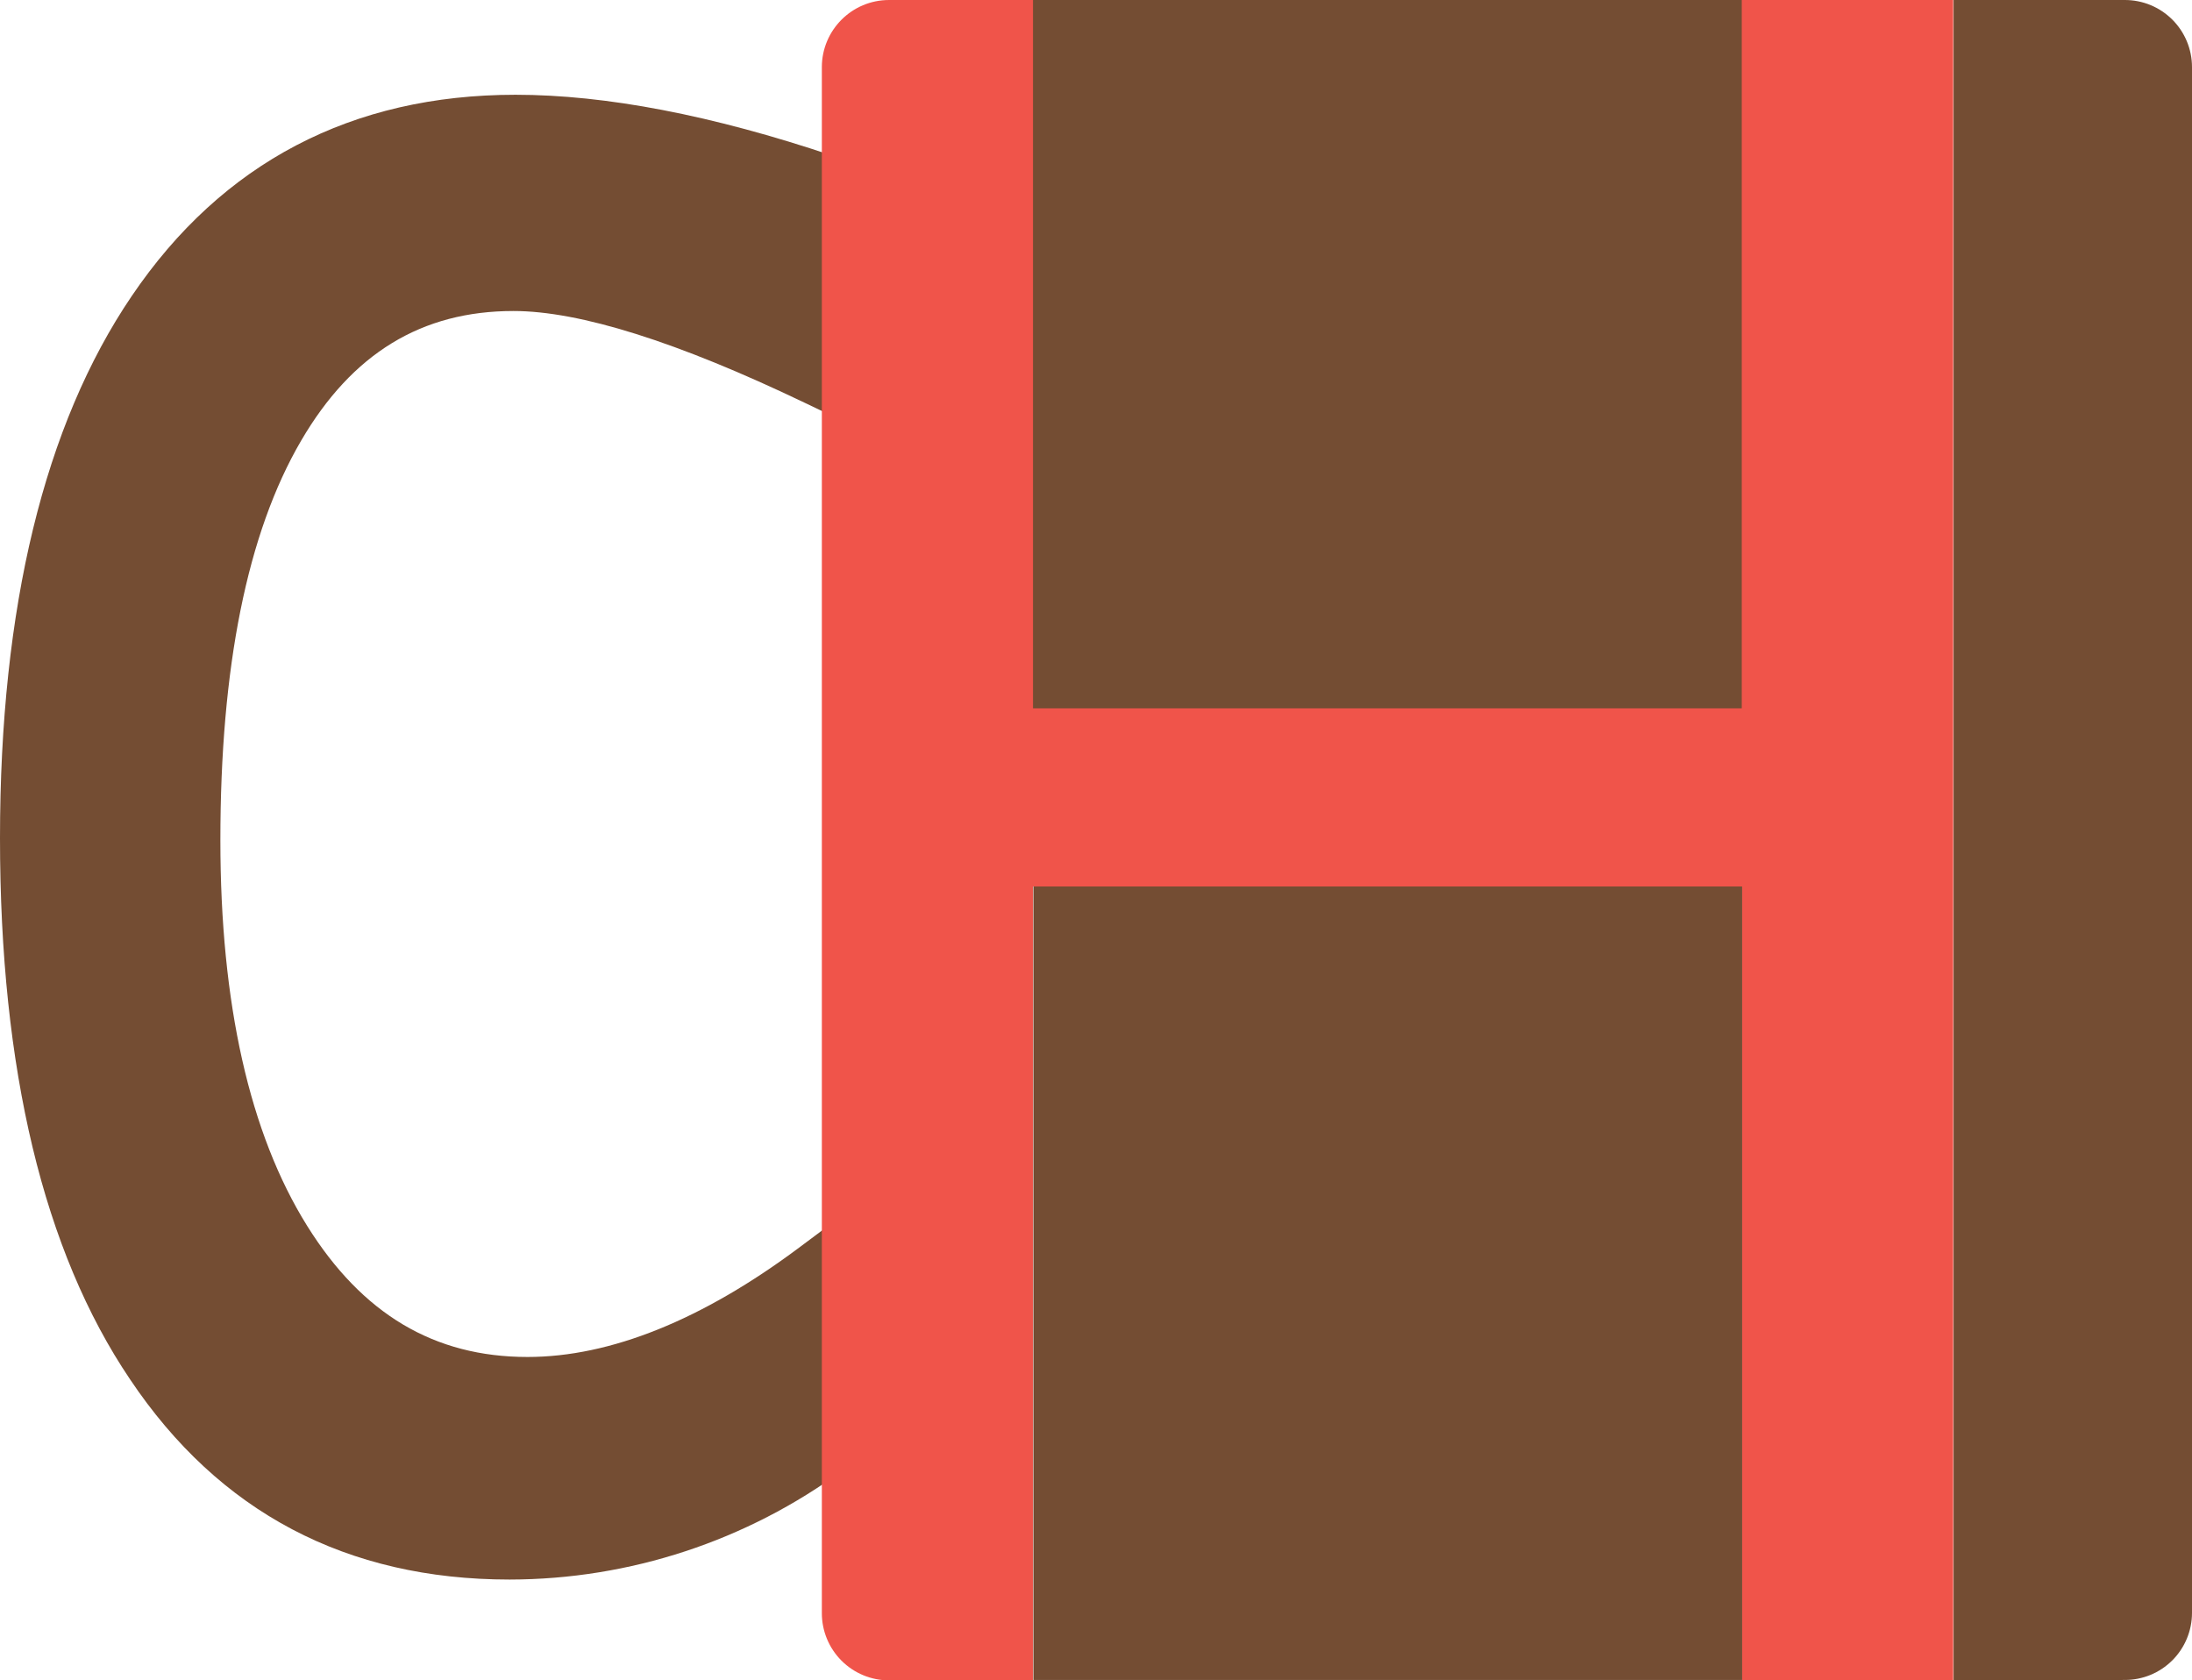
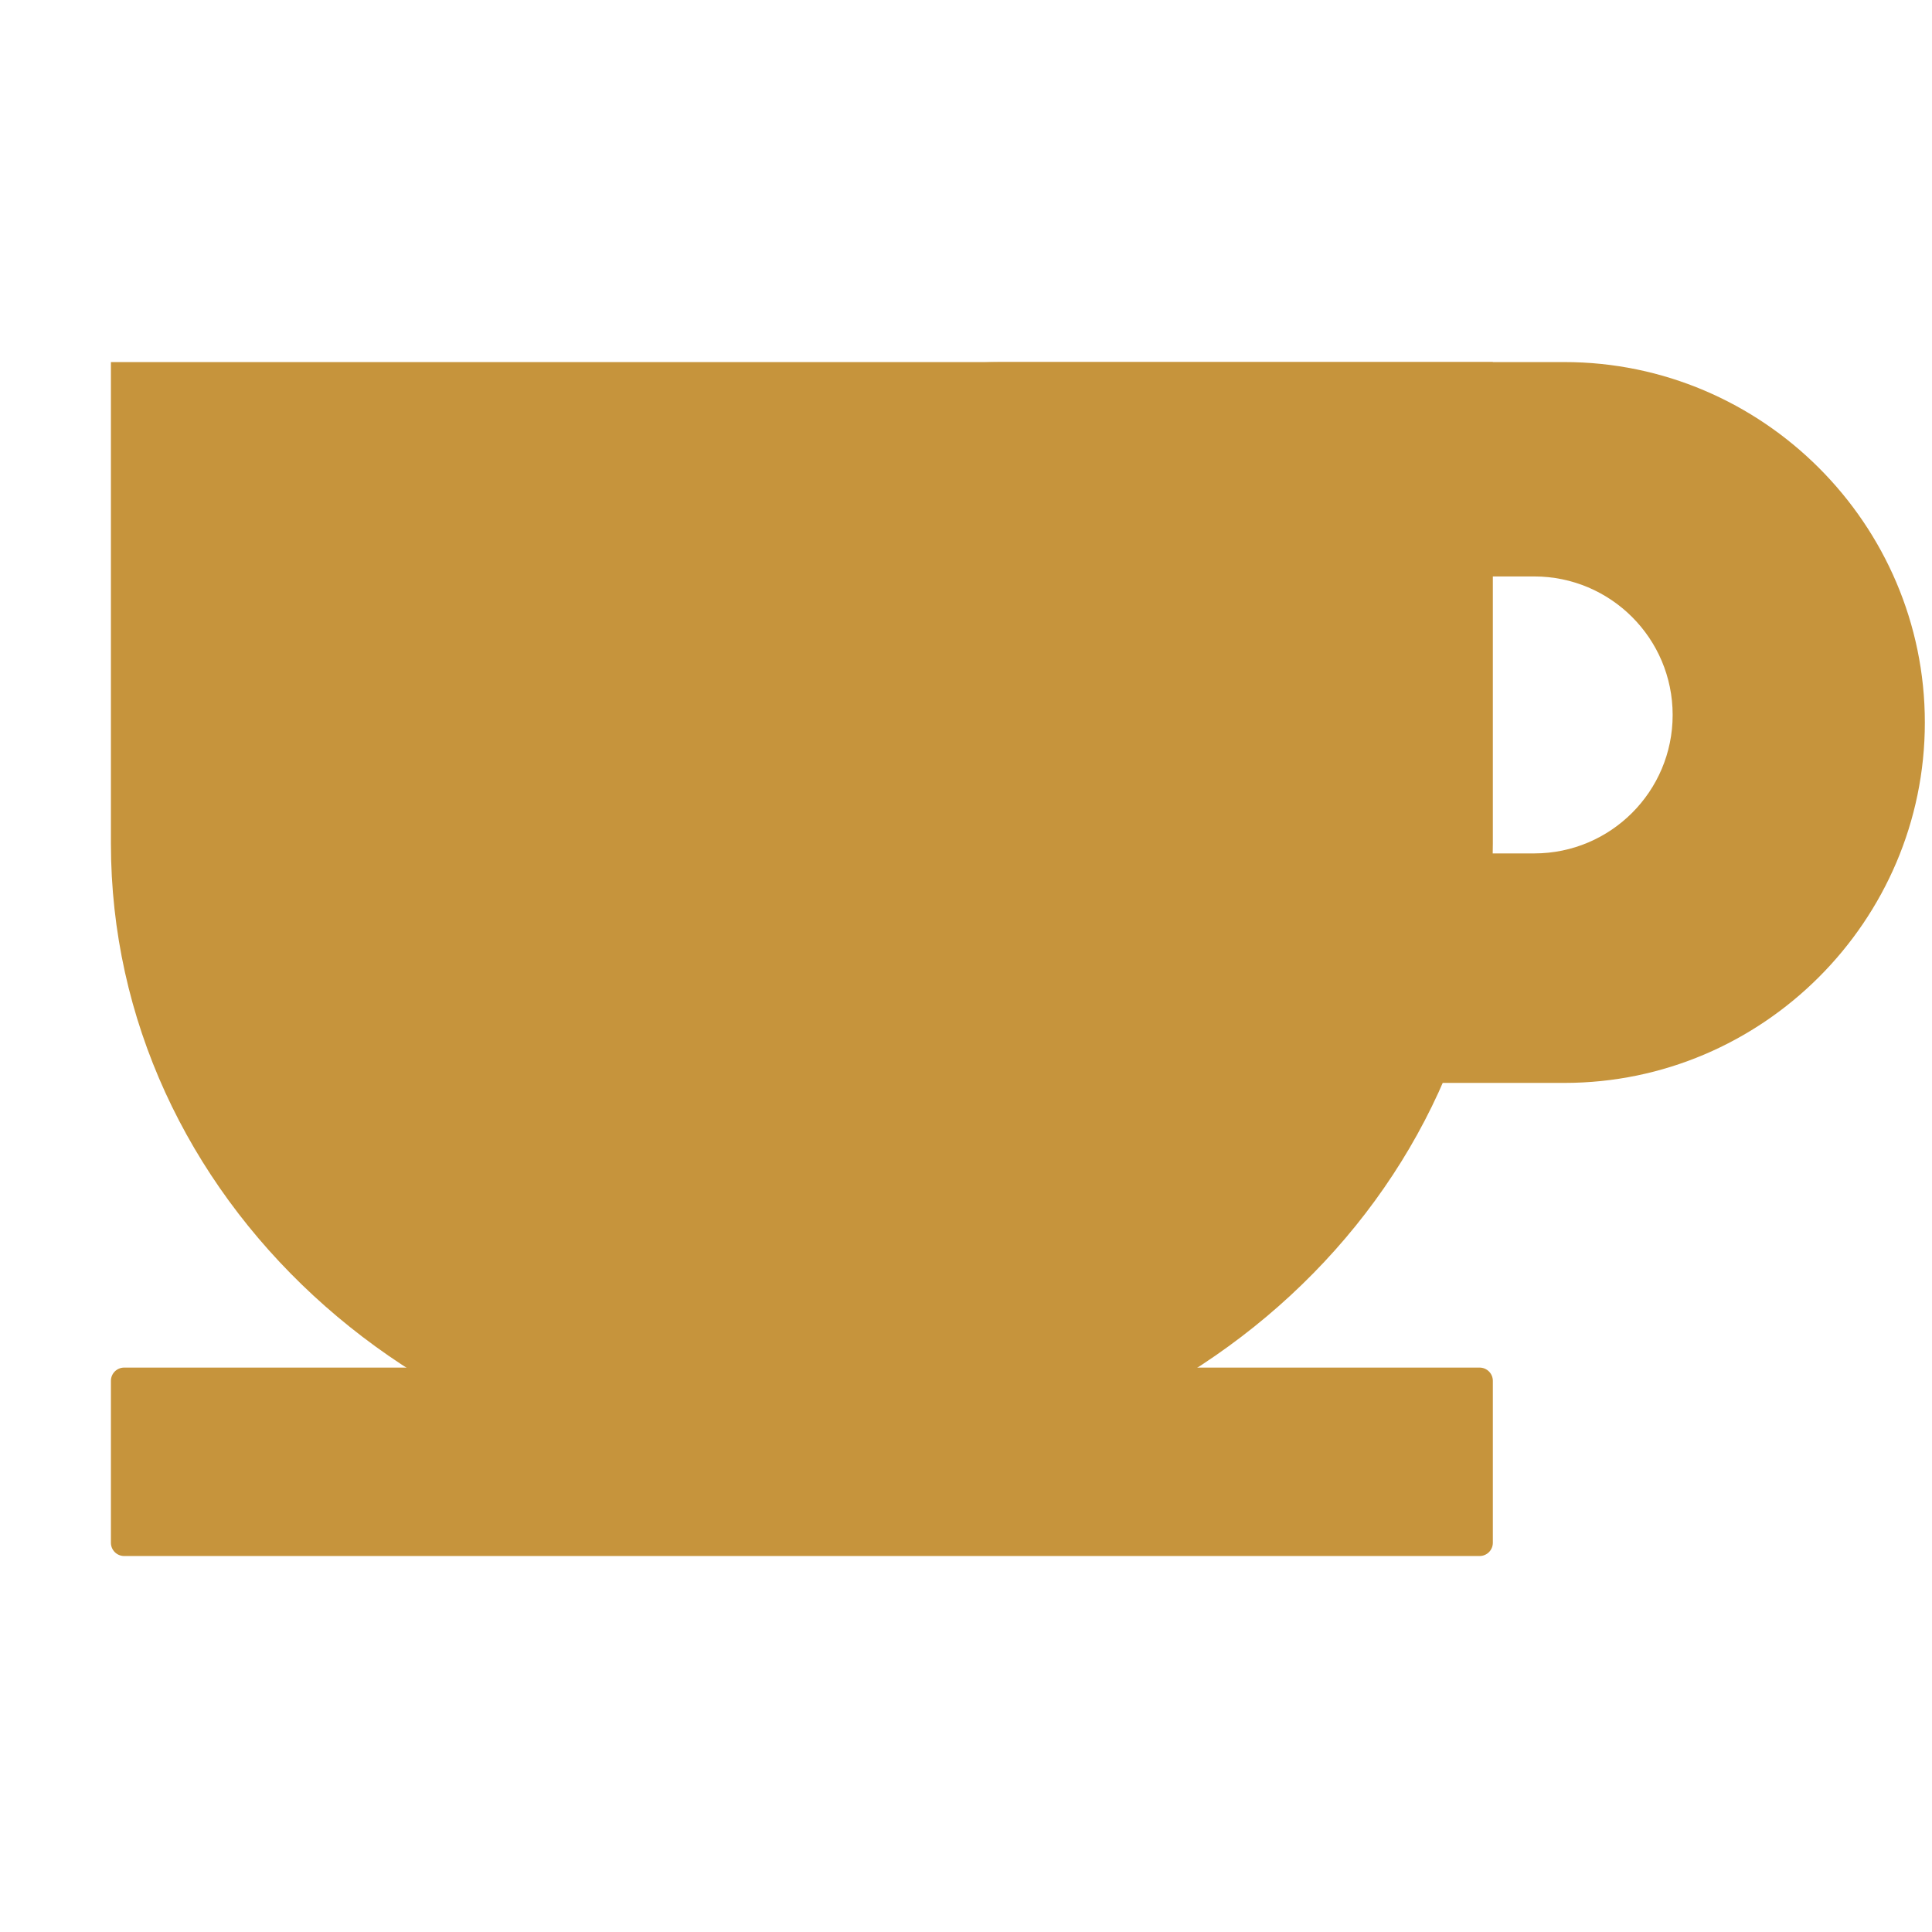
- <svg xmlns="http://www.w3.org/2000/svg" viewBox="0 0 159.15 121.97">
+ <svg xmlns="http://www.w3.org/2000/svg" id="Layer_1" data-name="Layer 1" viewBox="0 0 764.16 764.16">
  <defs>
-     <style>.cls-1{fill:#744d33;}.cls-2{fill:#f0544a;}</style>
+     <style>.cls-1{fill:#c6943c;}</style>
  </defs>
-   <g id="Layer_2" data-name="Layer 2">
-     <g id="Layer_1-2" data-name="Layer 1">
-       <path class="cls-1" d="M37,114.68c-11.83,0-21.1-4.89-27.56-14.54C3.16,90.84,0,77.62,0,60.85s3.22-30,9.56-39.35c6.57-9.7,16-14.62,27.87-14.62,6.56,0,14.3,1.49,23,4.42l1.82.62V31.07l-3.83-1.83c-9.22-4.42-16.33-6.66-21.14-6.66-6.67,0-11.72,3.08-15.42,9.42C17.94,38.71,16,48.46,16,61c0,11.87,2.12,21.3,6.3,28,4,6.41,9.23,9.52,16,9.52,6,0,12.7-2.68,19.8-8l4.27-3.19v18.57l-1.12.8A41,41,0,0,1,37,114.68Z" />
-       <rect class="cls-1" x="74.4" width="52.91" height="57.94" />
-       <path class="cls-2" d="M59.67,117.1V4.87A4.88,4.88,0,0,1,64.55,0H75V51.43h51.46V0h15.35V122H126.49V64.36H75V122H64.55A4.88,4.88,0,0,1,59.67,117.1Z" />
-       <path class="cls-1" d="M141.84,122V0h12.43a4.87,4.87,0,0,1,4.88,4.87V117.1a4.87,4.87,0,0,1-4.88,4.87Z" />
-       <rect class="cls-1" x="75.03" y="64.36" width="51.46" height="57.61" />
-     </g>
-   </g>
+   <path class="cls-1" d="M618.77,143.21h-223c-78.41,0-142.56,64.15-142.56,142.56h0c0,78.4,64.15,142.55,142.56,142.55h223c78.41,0,142.56-64.15,142.56-142.55h0C761.33,207.36,697.18,143.21,618.77,143.21Zm42.81,139.58a54.76,54.76,0,0,1-54.76,54.76H429.64a54.76,54.76,0,0,1-54.76-54.76h0A54.76,54.76,0,0,1,429.64,228H606.82a54.77,54.77,0,0,1,54.76,54.77Z" />
+   <rect class="cls-1" x="43.87" y="540.92" width="546.59" height="74.53" rx="5.24" />
+   <path class="cls-1" d="M43.87,143.21V333.63c0,139.63,122.36,252.81,273.3,252.81S590.46,473.26,590.46,333.63V143.21Z" />
</svg>
